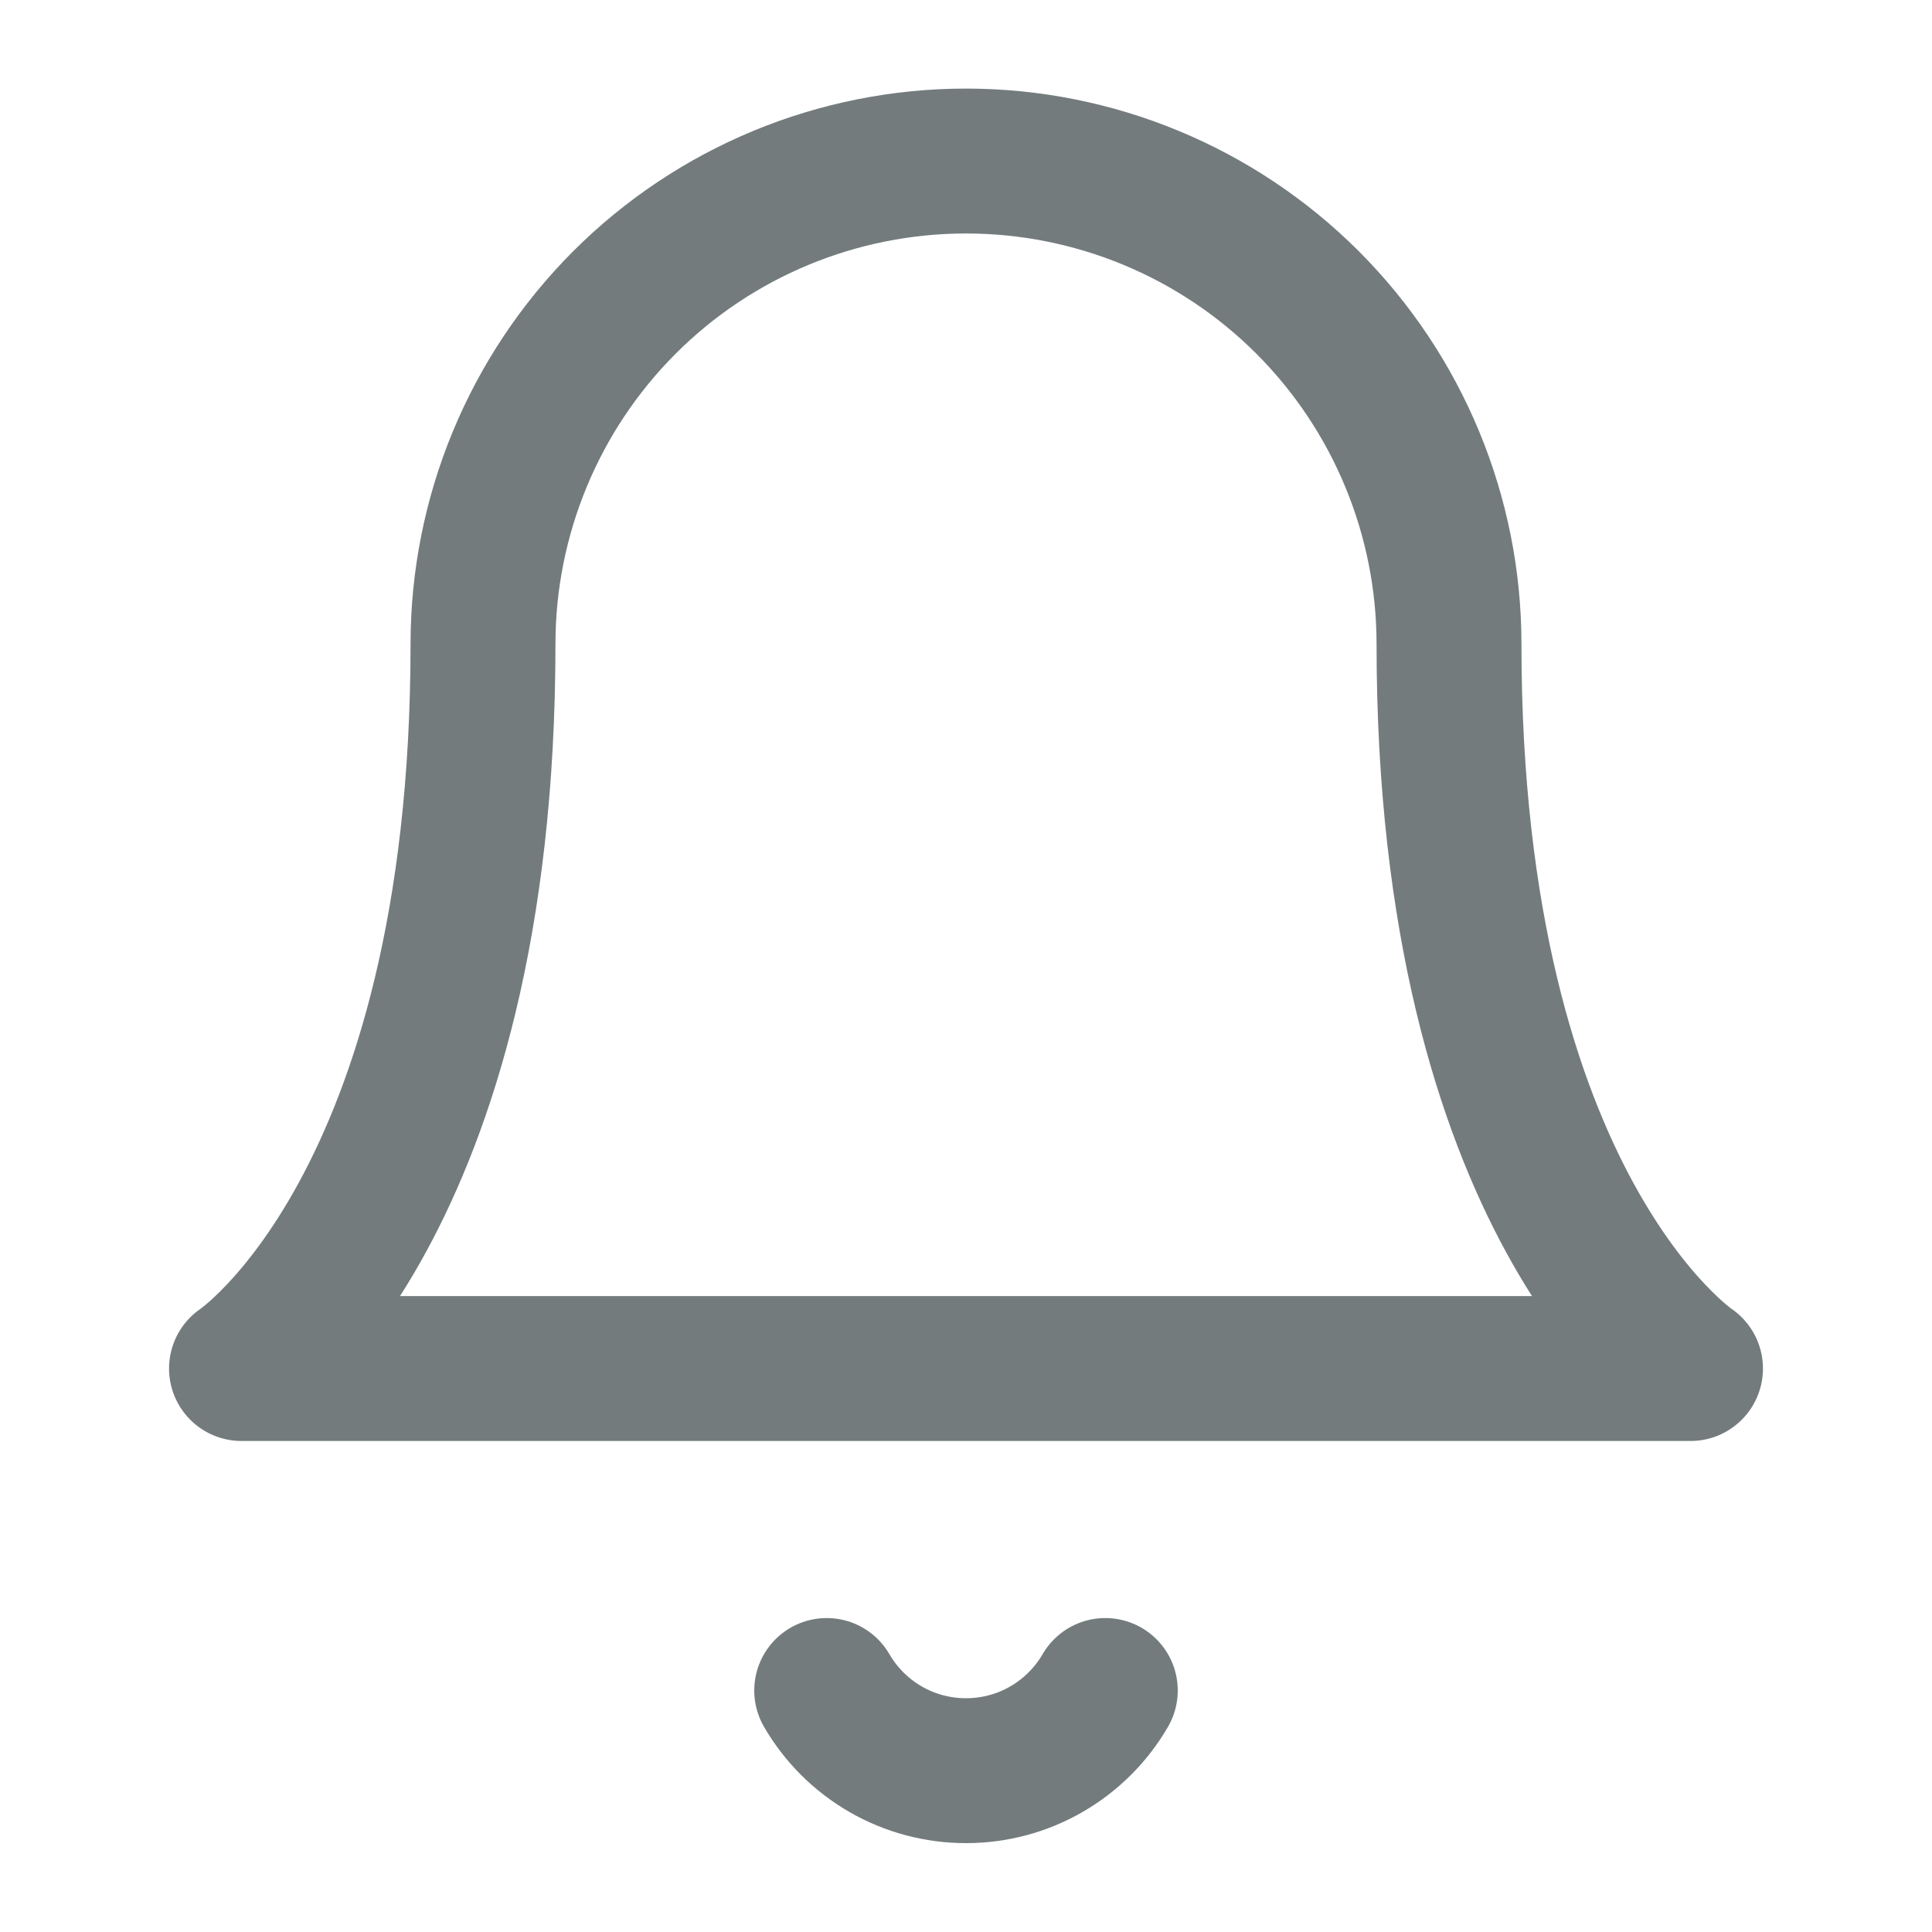
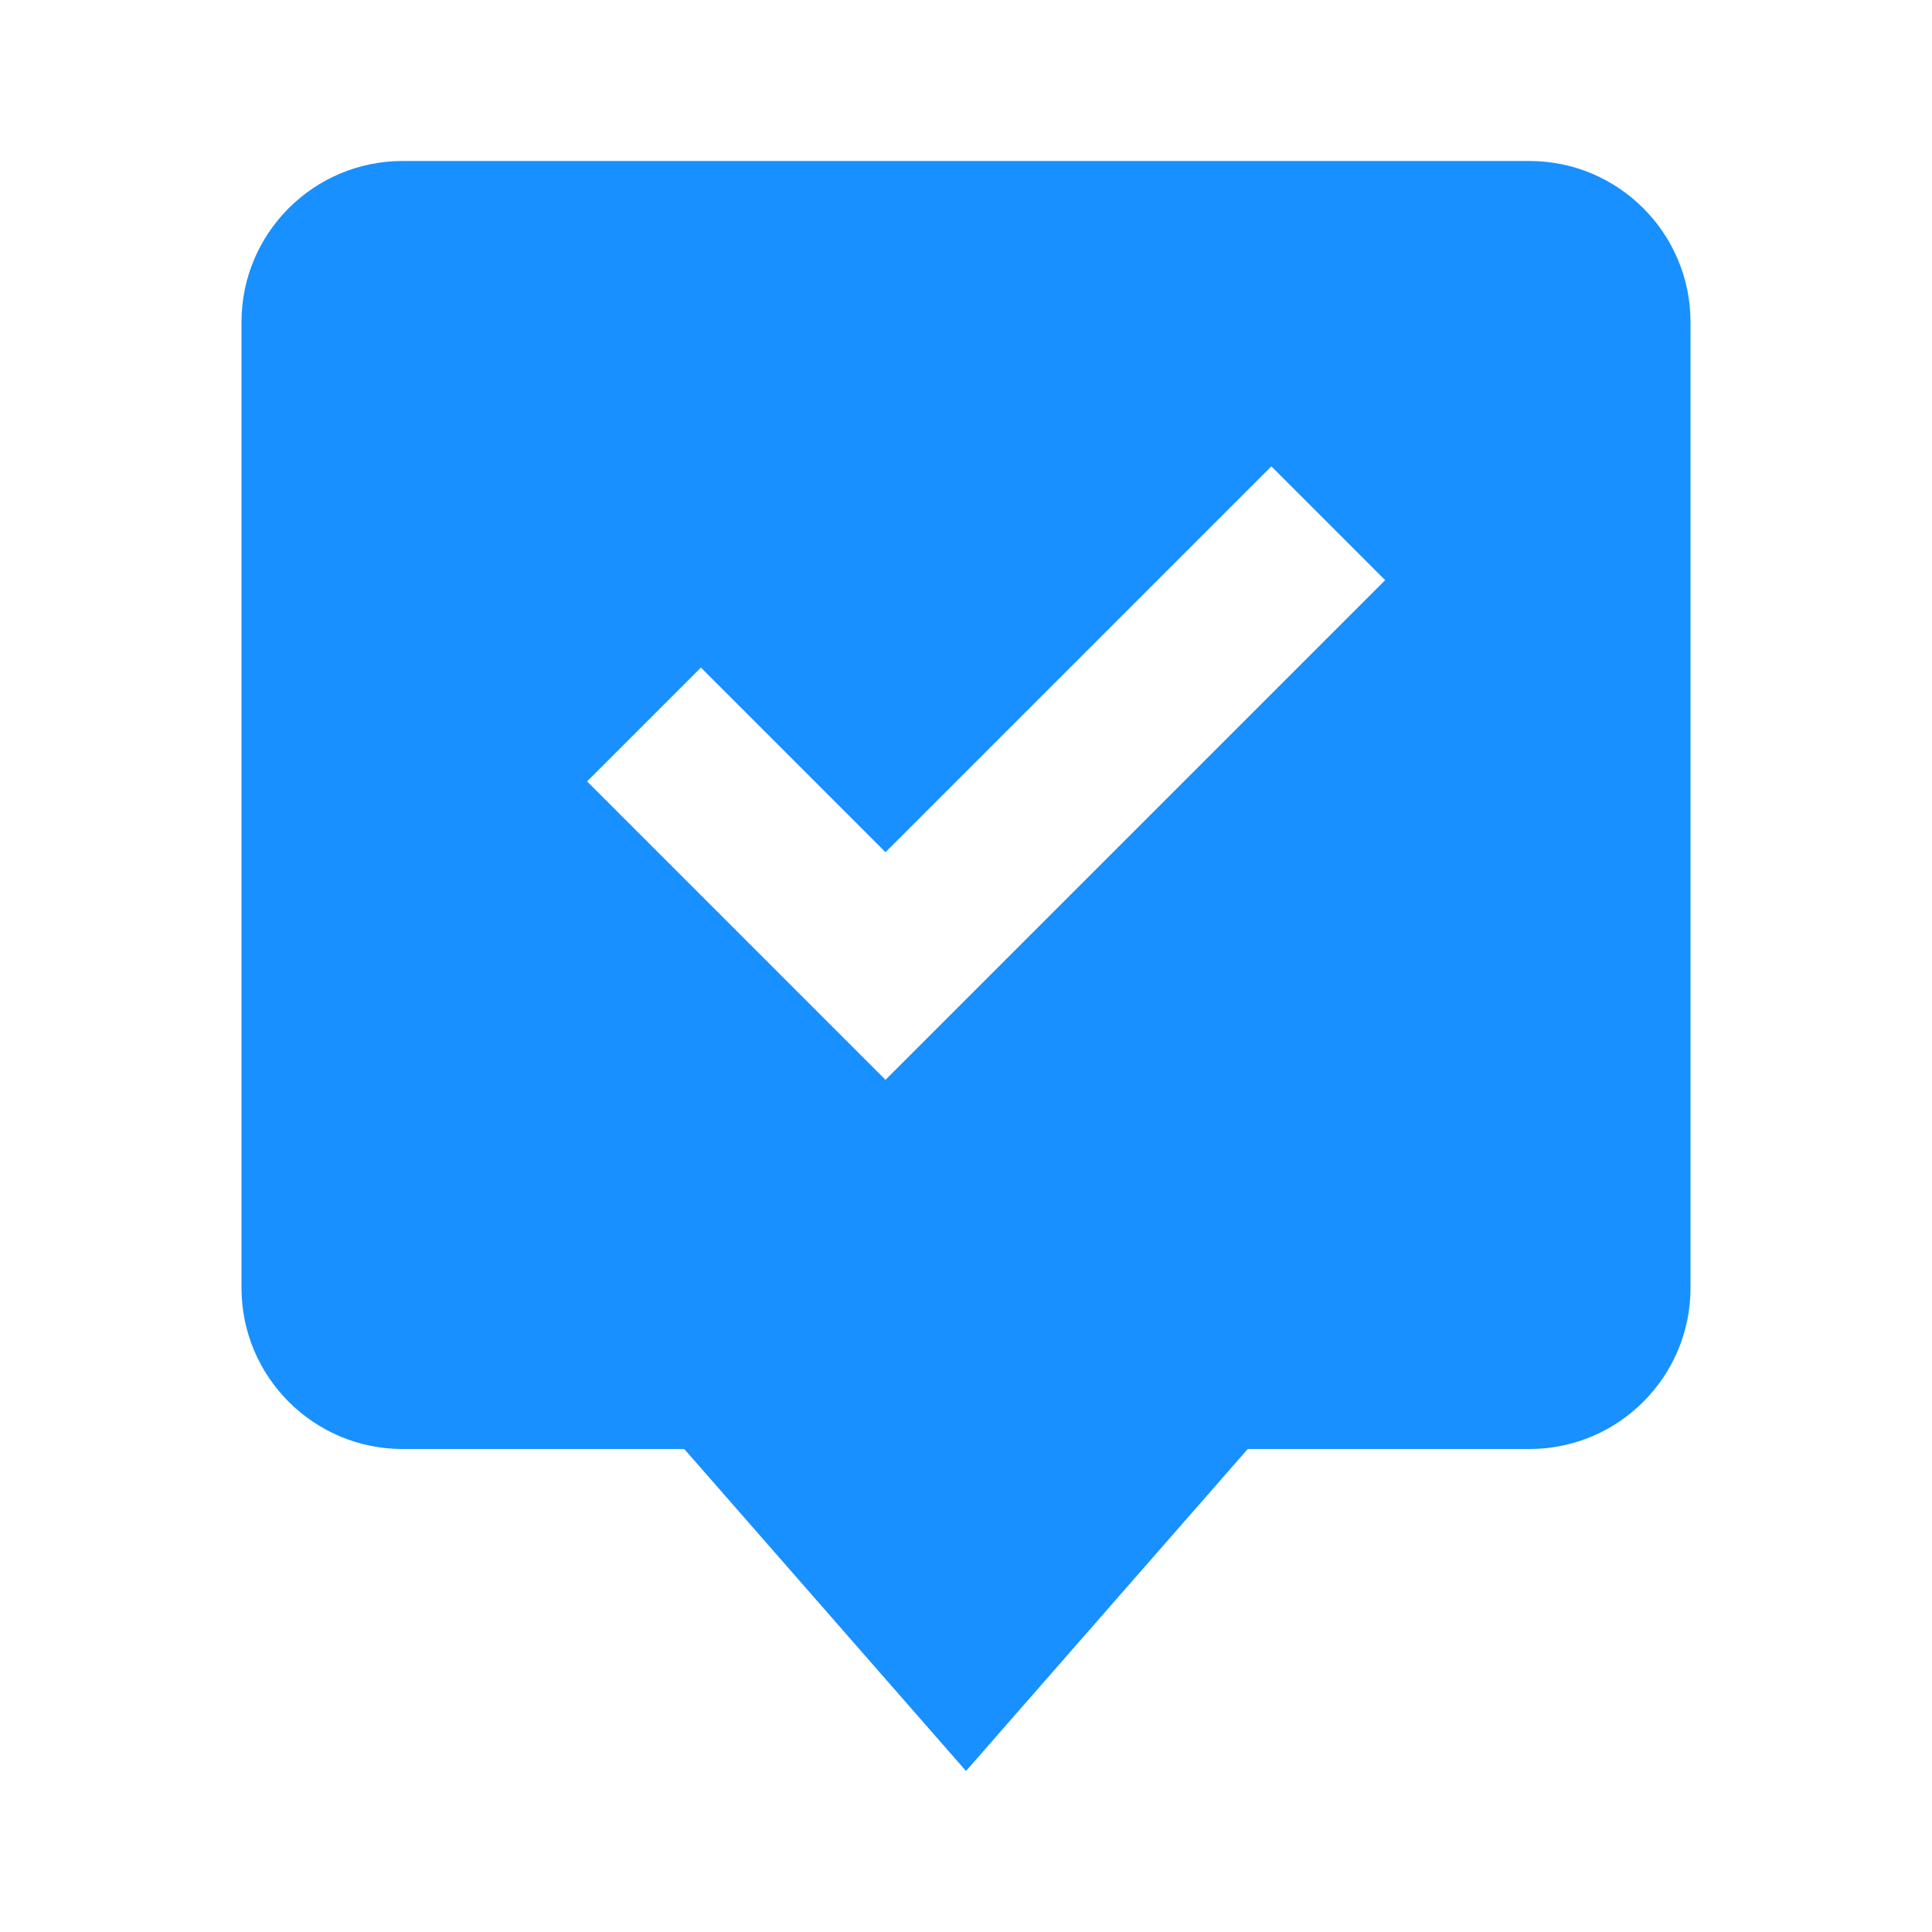
- <svg xmlns="http://www.w3.org/2000/svg" width="20" height="20" viewBox="0 0 20 20" fill="none">
-   <path d="M15 6.667C15 5.341 14.473 4.069 13.536 3.131C12.598 2.193 11.326 1.667 10 1.667C8.674 1.667 7.402 2.193 6.464 3.131C5.527 4.069 5 5.341 5 6.667C5 12.5 2.5 14.167 2.5 14.167H17.5C17.5 14.167 15 12.5 15 6.667Z" stroke="#737B7D" stroke-width="1.5" stroke-linecap="round" stroke-linejoin="round" />
-   <path d="M11.442 17.5C11.295 17.753 11.085 17.962 10.832 18.108C10.579 18.254 10.292 18.33 10 18.33C9.708 18.33 9.421 18.254 9.168 18.108C8.915 17.962 8.705 17.753 8.558 17.5" stroke="#737B7D" stroke-width="1.5" stroke-linecap="round" stroke-linejoin="round" />
+ <svg xmlns="http://www.w3.org/2000/svg" width="24" height="24" viewBox="0 0 24 24" fill="none">
+   <path d="M3 4V16C3 17.103 3.897 18 5 18H8.5L12 22L15.5 18H19C20.103 18 21 17.103 21 16V4C21 2.897 20.103 2 19 2H5C3.897 2 3 2.897 3 4ZM8.707 8.293L11 10.586L15.793 5.793L17.207 7.207L11 13.414L7.293 9.707L8.707 8.293Z" fill="#1890FF" />
</svg>
